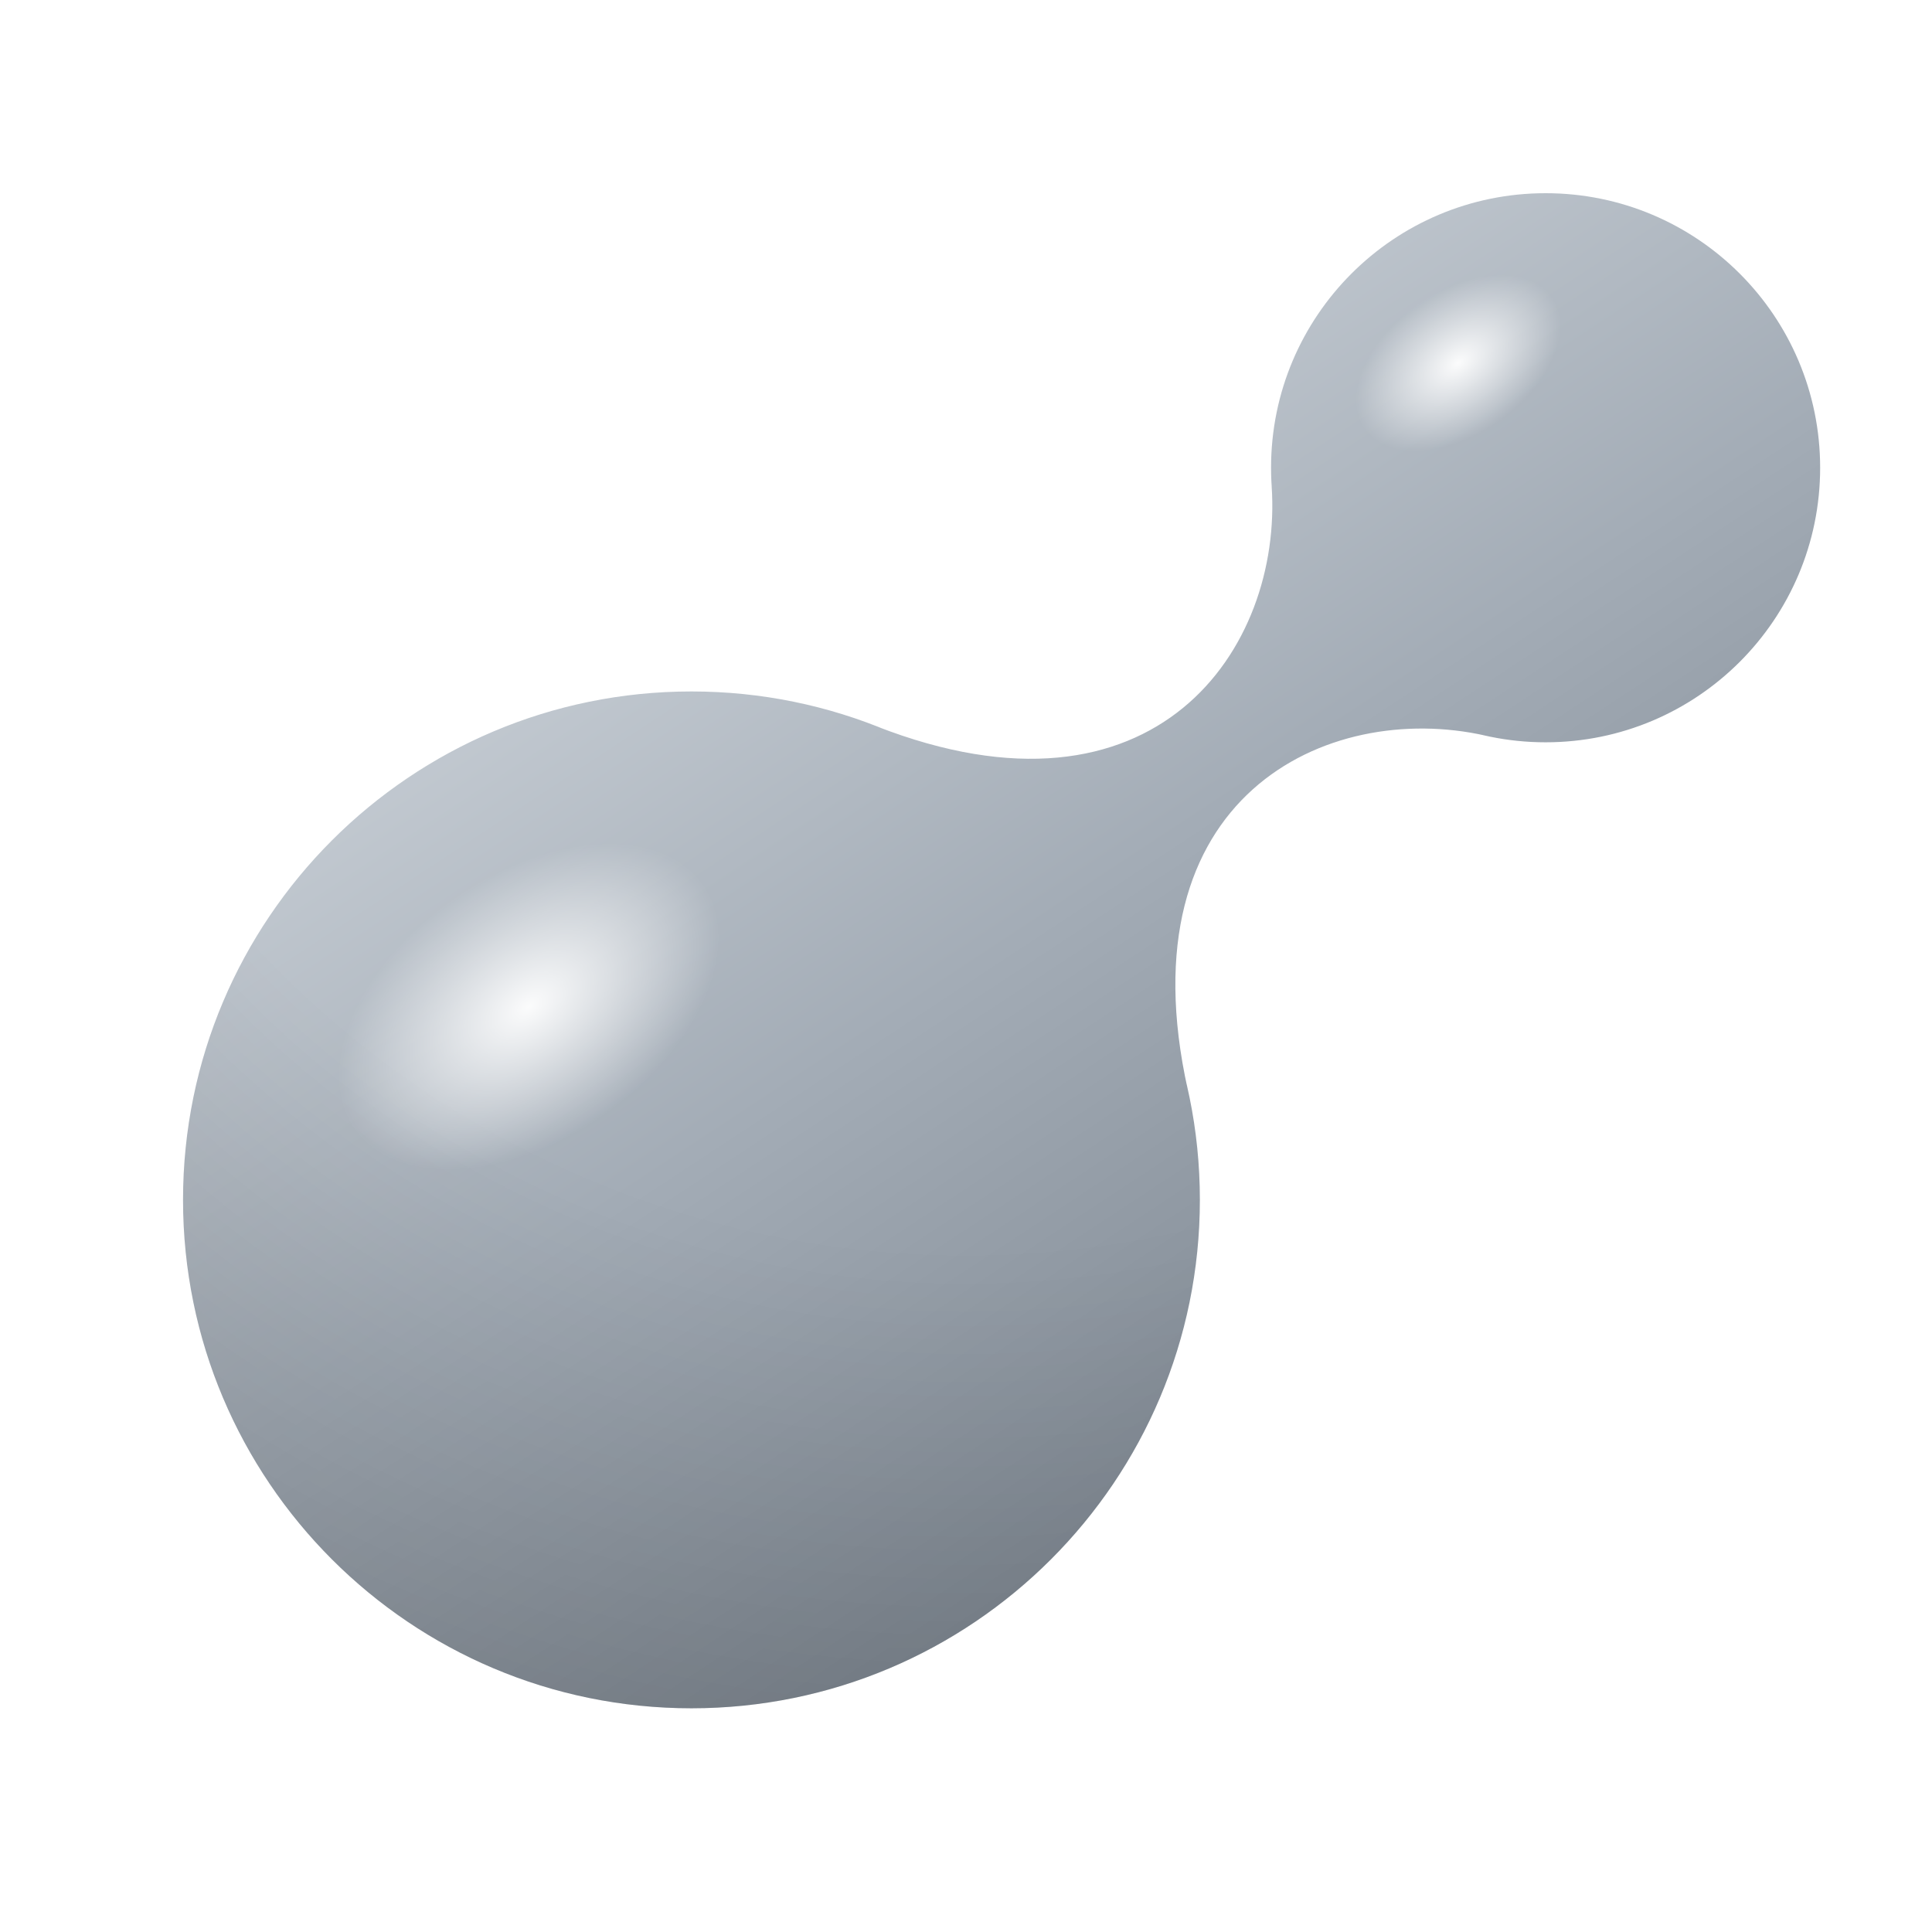
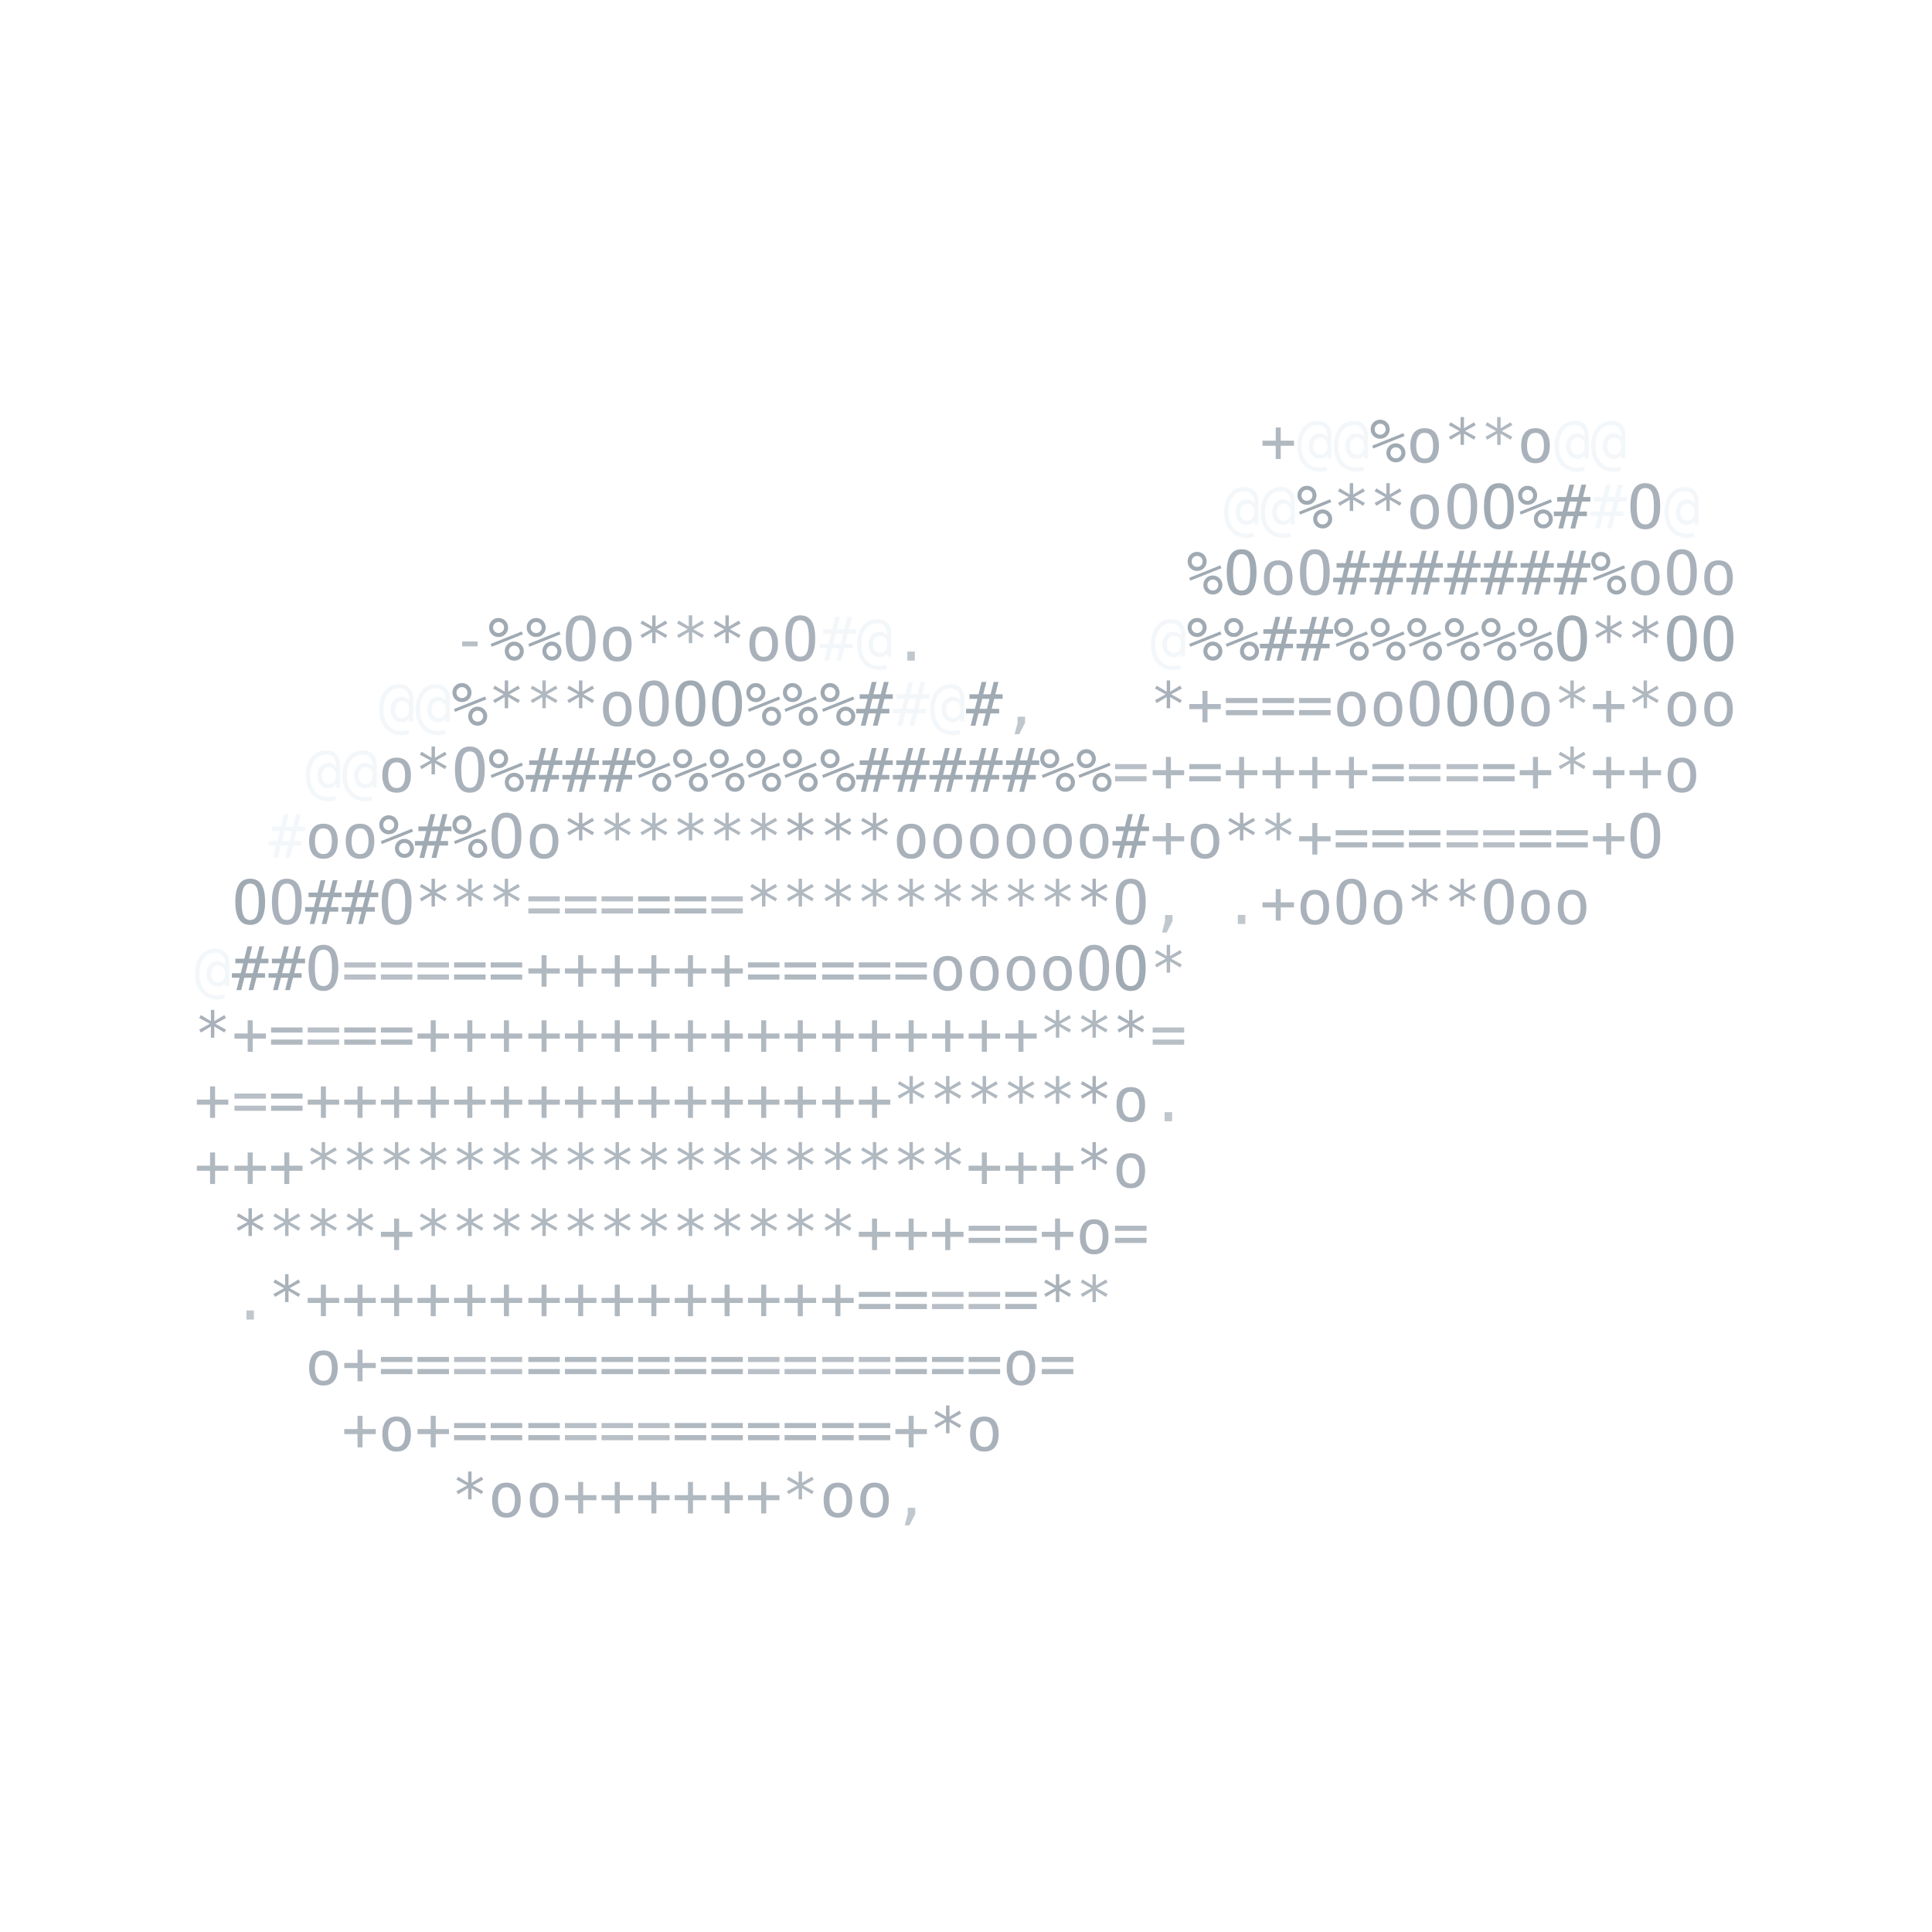
<svg xmlns="http://www.w3.org/2000/svg" viewBox="0 0 190 190" width="190" height="190">
  <defs>
-     <linearGradient id="hg" x1="0.15" y1="0" x2="0.85" y2="1">
-       <stop offset="0" stop-color="#dfe4e9" />
-       <stop offset="0.5" stop-color="#a3acb6" />
-       <stop offset="1" stop-color="#6b747e" />
-     </linearGradient>
-     <radialGradient id="hl">
-       <stop offset="0" stop-color="#ffffff" stop-opacity=".95" />
-       <stop offset="1" stop-color="#ffffff" stop-opacity="0" />
-     </radialGradient>
-     <radialGradient id="rim" cx="0.5" cy="0.15" r="0.9">
-       <stop offset="0.55" stop-color="#000" stop-opacity="0" />
-       <stop offset="1" stop-color="#000" stop-opacity=".22" />
-     </radialGradient>
-     <clipPath id="drop">
-       <path d="M 18 118 a 50 50 0 1 0 100 0 a 50 50 0 1 0 -100 0 Z M 125 46 a 27 27 0 1 0 54 0 a 27 27 0 1 0 -54 0 Z M 116.81 107.16 C 110.41 78.33 130.51 68.84 146.07 72.34 A 27 27 0 0 0 125.06 47.83 C 126.14 63.74 113.69 82.16 86.18 71.42 Z" />
-     </clipPath>
+     <path id="a1" d="M1.433 4.676H2.171V5.569H1.433Z" />
+     <path id="a2" d="M1.471 4.682H2.209V5.288L1.632 6.41H1.181L1.471 5.288Z" />
+     <path id="a3" d="M1.433 2.455H2.171V3.343H1.433ZM1.433 4.676H2.171V5.569H1.433Z" />
+     <path id="a4" d="M1.043 3.686H2.569V4.166H1.043Z" />
+     <path id="a5" d="M0.258 4.034H3.354V4.538H0.258ZM0.258 2.845H3.354V3.343H0.258Z" />
+     <path id="a6" d="M2.051 2.139V3.439H3.354V3.938H2.051V5.238H1.559V3.938H0.258V3.439H1.559V2.139Z" />
+     <path id="a7" d="M3.126 1.916 2.077 2.484 3.126 3.056 2.959 3.343 1.975 2.748V3.853H1.638V2.748L0.653 3.343L0.486 3.056L1.535 2.484L0.486 1.916L0.653 1.626L1.638 2.221V1.116H1.975V2.221L2.959 1.626Z" />
+     <path id="a8" d="M1.805 2.666Q1.395 2.666 1.184 2.985Q0.973 3.305 0.973 3.932Q0.973 4.556 1.184 4.876Q1.395 5.197 1.805 5.197Q2.218 5.197 2.429 4.876Q2.64 4.556 2.64 3.932Q2.64 3.305 2.429 2.985Q2.218 2.666 1.805 2.666ZM1.805 2.209Q2.487 2.209 2.849 2.651Q3.211 3.094 3.211 3.932Q3.211 4.772 2.851 5.213Q2.49 5.654 1.805 5.654Q1.122 5.654 0.762 5.213Q0.401 4.772 0.401 3.932Q0.401 3.094 0.762 2.651Q1.122 2.209 1.805 2.209Z" />
+     <path id="a9" d="M2.651 3.387Q2.651 2.423 2.454 2.01Q2.256 1.597 1.805 1.597Q1.356 1.597 1.159 2.01Q0.961 2.423 0.961 3.387Q0.961 4.348 1.159 4.761Q1.356 5.174 1.805 5.174Q2.256 5.174 2.454 4.762Q2.651 4.351 2.651 3.387ZM3.27 3.387Q3.27 4.529 2.908 5.092Q2.546 5.654 1.805 5.654Q1.063 5.654 0.703 5.095Q0.343 4.535 0.343 3.387Q0.343 2.241 0.705 1.679Q1.066 1.116 1.805 1.116Q2.546 1.116 2.908 1.679Q3.27 2.241 3.27 3.387Z" />
+     <path id="a10" d="M2.039 4.635Q2.039 4.863 2.193 5.019Q2.347 5.174 2.575 5.174Q2.801 5.174 2.958 5.017Q3.114 4.86 3.114 4.635Q3.114 4.409 2.956 4.251Q2.798 4.093 2.575 4.093Q2.347 4.093 2.193 4.248Q2.039 4.403 2.039 4.635ZM1.644 4.635Q1.644 4.239 1.913 3.968Q2.183 3.697 2.575 3.697Q2.763 3.697 2.931 3.768Q3.1 3.838 3.234 3.973Q3.369 4.11 3.442 4.28Q3.516 4.45 3.516 4.635Q3.516 5.024 3.243 5.297Q2.971 5.569 2.575 5.569Q2.177 5.569 1.91 5.301Q1.644 5.033 1.644 4.635ZM0.354 4.207 0.252 3.926 3.305 2.701 3.425 2.982ZM0.492 2.312Q0.492 2.543 0.646 2.697Q0.8 2.851 1.031 2.851Q1.257 2.851 1.415 2.694Q1.573 2.537 1.573 2.312Q1.573 2.086 1.415 1.929Q1.257 1.772 1.031 1.772Q0.806 1.772 0.649 1.928Q0.492 2.083 0.492 2.312ZM0.097 2.312Q0.097 1.916 0.366 1.645Q0.636 1.374 1.031 1.374Q1.219 1.374 1.39 1.444Q1.562 1.515 1.693 1.646Q1.825 1.778 1.897 1.95Q1.969 2.121 1.969 2.312Q1.969 2.704 1.696 2.975Q1.424 3.246 1.031 3.246Q0.636 3.246 0.366 2.977Q0.097 2.707 0.097 2.312Z" />
+     <path id="a11" d="M2.004 1.263 1.699 2.479H2.417L2.725 1.263H3.193L2.886 2.479H3.601V2.93H2.777L2.531 3.908H3.264V4.356H2.417L2.112 5.569H1.644L1.951 4.356H1.23L0.923 5.569H0.457L0.762 4.356H0.006V3.908H0.876L1.122 2.93H0.343V2.479H1.23L1.535 1.263ZM2.309 2.93H1.591L1.345 3.908H2.065Z" />
+     <path id="a12" d="M3.041 3.973Q3.041 3.595 2.854 3.368Q2.666 3.141 2.353 3.141Q2.039 3.141 1.85 3.368Q1.661 3.595 1.661 3.973Q1.661 4.354 1.85 4.581Q2.039 4.808 2.353 4.808Q2.666 4.808 2.854 4.581Q3.041 4.354 3.041 3.973ZM3.451 5.174H3.029V4.849Q2.921 5.033 2.729 5.133Q2.537 5.232 2.297 5.232Q1.825 5.232 1.516 4.878Q1.207 4.523 1.207 3.973Q1.207 3.422 1.516 3.067Q1.825 2.713 2.297 2.713Q2.531 2.713 2.728 2.815Q2.924 2.918 3.029 3.097V2.912Q3.029 2.455 2.771 2.177Q2.514 1.898 2.089 1.898Q1.368 1.898 0.942 2.459Q0.516 3.021 0.516 3.979Q0.516 4.942 0.999 5.514Q1.482 6.085 2.285 6.085Q2.443 6.085 2.602 6.056Q2.76 6.026 2.927 5.965L3.067 6.36Q2.883 6.434 2.703 6.469Q2.522 6.504 2.353 6.504Q1.307 6.504 0.693 5.821Q0.079 5.139 0.079 3.979Q0.079 2.836 0.63 2.159Q1.181 1.482 2.106 1.482Q2.719 1.482 3.085 1.872Q3.451 2.262 3.451 2.918Z" />
    <linearGradient id="sheen" x1="0" y1="0" x2="1" y2="1">
      <stop offset="0" stop-color="#8f99a3" />
      <stop offset="0.38" stop-color="#bcc5ce" />
      <stop offset="0.5" stop-color="#f7f9fb" />
      <stop offset="0.62" stop-color="#bcc5ce" />
      <stop offset="1" stop-color="#8f99a3" />
    </linearGradient>
  </defs>
-   <path d="M 18 118 a 50 50 0 1 0 100 0 a 50 50 0 1 0 -100 0 Z M 125 46 a 27 27 0 1 0 54 0 a 27 27 0 1 0 -54 0 Z M 116.81 107.16 C 110.41 78.33 130.51 68.84 146.07 72.34 A 27 27 0 0 0 125.06 47.83 C 126.14 63.74 113.69 82.16 86.18 71.42 Z" fill="url(#hg)" />
-   <g clip-path="url(#drop)">
-     <rect width="190" height="190" fill="url(#rim)" />
-     <ellipse cx="52.0" cy="99.0" rx="21.0" ry="13.0" transform="rotate(-35 52.0 99.0)" fill="url(#hl)" />
-     <ellipse cx="143.4" cy="35.7" rx="11.3" ry="7.0" transform="rotate(-35 143.4 35.7)" fill="url(#hl)" />
+   <g fill="#9aa4ae" fill-opacity="0.62">
+     <use href="#a1" x="87.8" y="59.4" />
+     <use href="#a2" x="98.6" y="65.8" />
+     <use href="#a2" x="113.1" y="85.3" />
+     <use href="#a1" x="120.3" y="85.3" />
+     <use href="#a1" x="113.1" y="104.7" />
+     <use href="#a1" x="22.8" y="124.2" />
+     <use href="#a2" x="87.8" y="143.6" />
+   </g>
+   <g fill="#9aa4ae" fill-opacity="0.70">
+     <use href="#a4" x="44.4" y="59.4" />
+     <use href="#a5" x="109.4" y="72.3" />
+     <use href="#a5" x="138.3" y="72.3" />
+     <use href="#a5" x="142.0" y="72.3" />
+     <use href="#a5" x="142.0" y="78.8" />
+     <use href="#a5" x="145.6" y="78.8" />
+     <use href="#a5" x="51.7" y="85.3" />
+     <use href="#a5" x="55.3" y="85.3" />
+     <use href="#a5" x="58.9" y="85.3" />
+     <use href="#a5" x="69.7" y="85.3" />
+     <use href="#a5" x="33.6" y="91.8" />
+     <use href="#a5" x="37.2" y="91.8" />
+     <use href="#a5" x="40.8" y="91.8" />
+     <use href="#a5" x="30.0" y="98.2" />
+     <use href="#a5" x="113.1" y="98.2" />
+     <use href="#a5" x="22.8" y="104.7" />
+     <use href="#a5" x="91.4" y="124.2" />
+     <use href="#a5" x="95.0" y="124.2" />
+     <use href="#a5" x="44.4" y="130.6" />
+     <use href="#a5" x="48.0" y="130.6" />
+     <use href="#a5" x="73.3" y="130.6" />
+     <use href="#a5" x="76.9" y="130.6" />
+     <use href="#a5" x="80.6" y="130.6" />
+     <use href="#a5" x="84.2" y="130.6" />
+     <use href="#a5" x="55.3" y="137.1" />
+     <use href="#a5" x="58.9" y="137.1" />
+     <use href="#a5" x="62.5" y="137.1" />
+   </g>
+   <g fill="#9aa4ae" fill-opacity="0.78">
+     <use href="#a6" x="123.9" y="39.9" />
+     <use href="#a7" x="145.6" y="39.9" />
+     <use href="#a7" x="66.1" y="59.4" />
+     <use href="#a7" x="51.7" y="65.8" />
+     <use href="#a6" x="116.7" y="65.8" />
+     <use href="#a5" x="120.3" y="65.8" />
+     <use href="#a5" x="123.9" y="65.8" />
+     <use href="#a5" x="127.5" y="65.8" />
+     <use href="#a7" x="152.8" y="65.8" />
+     <use href="#a6" x="156.4" y="65.8" />
+     <use href="#a7" x="160.0" y="65.8" />
+     <use href="#a6" x="113.1" y="72.3" />
+     <use href="#a5" x="116.7" y="72.3" />
+     <use href="#a6" x="120.3" y="72.3" />
+     <use href="#a6" x="123.9" y="72.3" />
+     <use href="#a6" x="127.5" y="72.3" />
+     <use href="#a6" x="131.1" y="72.3" />
+     <use href="#a5" x="134.7" y="72.3" />
+     <use href="#a5" x="145.6" y="72.3" />
+     <use href="#a6" x="149.2" y="72.3" />
+     <use href="#a7" x="152.8" y="72.3" />
+     <use href="#a6" x="156.4" y="72.3" />
+     <use href="#a6" x="160.0" y="72.3" />
+     <use href="#a7" x="58.9" y="78.8" />
+     <use href="#a7" x="62.5" y="78.8" />
+     <use href="#a7" x="66.1" y="78.8" />
+     <use href="#a7" x="69.7" y="78.8" />
+     <use href="#a7" x="73.3" y="78.8" />
+     <use href="#a6" x="113.1" y="78.8" />
+     <use href="#a7" x="123.9" y="78.8" />
+     <use href="#a6" x="127.5" y="78.8" />
+     <use href="#a5" x="131.1" y="78.8" />
+     <use href="#a5" x="134.7" y="78.8" />
+     <use href="#a5" x="138.3" y="78.8" />
+     <use href="#a5" x="149.2" y="78.8" />
+     <use href="#a5" x="152.8" y="78.8" />
+     <use href="#a6" x="156.4" y="78.8" />
+     <use href="#a7" x="44.4" y="85.3" />
+     <use href="#a7" x="48.0" y="85.3" />
+     <use href="#a5" x="62.5" y="85.3" />
+     <use href="#a5" x="66.1" y="85.3" />
+     <use href="#a7" x="73.3" y="85.3" />
+     <use href="#a7" x="76.9" y="85.3" />
+     <use href="#a7" x="80.6" y="85.3" />
+     <use href="#a7" x="84.2" y="85.3" />
+     <use href="#a7" x="87.8" y="85.3" />
+     <use href="#a7" x="91.4" y="85.3" />
+     <use href="#a7" x="95.0" y="85.3" />
+     <use href="#a7" x="98.6" y="85.3" />
+     <use href="#a7" x="102.2" y="85.3" />
+     <use href="#a6" x="123.9" y="85.3" />
+     <use href="#a5" x="44.4" y="91.8" />
+     <use href="#a5" x="48.0" y="91.8" />
+     <use href="#a6" x="51.7" y="91.8" />
+     <use href="#a6" x="55.3" y="91.8" />
+     <use href="#a6" x="58.9" y="91.8" />
+     <use href="#a6" x="62.5" y="91.8" />
+     <use href="#a6" x="66.1" y="91.8" />
+     <use href="#a6" x="69.7" y="91.8" />
+     <use href="#a5" x="73.3" y="91.8" />
+     <use href="#a5" x="76.9" y="91.8" />
+     <use href="#a5" x="80.6" y="91.8" />
+     <use href="#a5" x="84.2" y="91.8" />
+     <use href="#a5" x="87.8" y="91.8" />
+     <use href="#a7" x="113.1" y="91.8" />
+     <use href="#a6" x="22.8" y="98.2" />
+     <use href="#a5" x="26.4" y="98.2" />
+     <use href="#a5" x="33.6" y="98.2" />
+     <use href="#a5" x="37.2" y="98.2" />
+     <use href="#a6" x="40.8" y="98.2" />
+     <use href="#a6" x="44.4" y="98.2" />
+     <use href="#a6" x="48.0" y="98.2" />
+     <use href="#a6" x="51.7" y="98.2" />
+     <use href="#a6" x="55.3" y="98.2" />
+     <use href="#a6" x="58.9" y="98.2" />
+     <use href="#a6" x="62.5" y="98.2" />
+     <use href="#a6" x="66.1" y="98.2" />
+     <use href="#a6" x="69.7" y="98.2" />
+     <use href="#a6" x="73.3" y="98.2" />
+     <use href="#a6" x="76.9" y="98.2" />
+     <use href="#a6" x="80.6" y="98.2" />
+     <use href="#a6" x="84.2" y="98.2" />
+     <use href="#a6" x="87.8" y="98.2" />
+     <use href="#a6" x="91.4" y="98.2" />
+     <use href="#a6" x="95.0" y="98.2" />
+     <use href="#a6" x="98.6" y="98.2" />
+     <use href="#a7" x="102.2" y="98.2" />
+     <use href="#a7" x="105.8" y="98.2" />
+     <use href="#a6" x="19.1" y="104.7" />
+     <use href="#a5" x="26.4" y="104.7" />
+     <use href="#a6" x="30.0" y="104.7" />
+     <use href="#a6" x="33.6" y="104.7" />
+     <use href="#a6" x="37.2" y="104.7" />
+     <use href="#a6" x="40.8" y="104.7" />
+     <use href="#a6" x="44.4" y="104.7" />
+     <use href="#a6" x="48.0" y="104.7" />
+     <use href="#a6" x="51.7" y="104.7" />
+     <use href="#a6" x="55.3" y="104.7" />
+     <use href="#a6" x="58.9" y="104.7" />
+     <use href="#a6" x="62.5" y="104.7" />
+     <use href="#a6" x="66.1" y="104.7" />
+     <use href="#a6" x="69.7" y="104.7" />
+     <use href="#a6" x="73.3" y="104.7" />
+     <use href="#a6" x="76.9" y="104.7" />
+     <use href="#a6" x="80.6" y="104.7" />
+     <use href="#a6" x="84.2" y="104.7" />
+     <use href="#a7" x="87.8" y="104.7" />
+     <use href="#a7" x="91.4" y="104.7" />
+     <use href="#a7" x="95.0" y="104.7" />
+     <use href="#a7" x="98.6" y="104.7" />
+     <use href="#a7" x="102.2" y="104.7" />
+     <use href="#a6" x="19.1" y="111.2" />
+     <use href="#a6" x="22.8" y="111.2" />
+     <use href="#a6" x="26.4" y="111.2" />
+     <use href="#a7" x="30.0" y="111.2" />
+     <use href="#a7" x="33.6" y="111.2" />
+     <use href="#a7" x="37.2" y="111.2" />
+     <use href="#a7" x="40.8" y="111.2" />
+     <use href="#a7" x="44.4" y="111.2" />
+     <use href="#a7" x="48.0" y="111.2" />
+     <use href="#a7" x="51.7" y="111.2" />
+     <use href="#a7" x="55.3" y="111.2" />
+     <use href="#a7" x="58.9" y="111.2" />
+     <use href="#a7" x="62.5" y="111.2" />
+     <use href="#a7" x="66.1" y="111.2" />
+     <use href="#a7" x="69.7" y="111.2" />
+     <use href="#a7" x="73.3" y="111.2" />
+     <use href="#a7" x="76.9" y="111.2" />
+     <use href="#a7" x="80.6" y="111.2" />
+     <use href="#a7" x="84.2" y="111.2" />
+     <use href="#a7" x="87.8" y="111.2" />
+     <use href="#a7" x="91.4" y="111.2" />
+     <use href="#a6" x="95.0" y="111.2" />
+     <use href="#a6" x="98.6" y="111.2" />
+     <use href="#a6" x="102.2" y="111.2" />
+     <use href="#a7" x="26.4" y="117.7" />
+     <use href="#a7" x="30.0" y="117.7" />
+     <use href="#a7" x="33.6" y="117.7" />
+     <use href="#a6" x="37.2" y="117.7" />
+     <use href="#a7" x="40.8" y="117.7" />
+     <use href="#a7" x="44.4" y="117.7" />
+     <use href="#a7" x="48.0" y="117.7" />
+     <use href="#a7" x="51.7" y="117.7" />
+     <use href="#a7" x="55.3" y="117.7" />
+     <use href="#a7" x="58.9" y="117.7" />
+     <use href="#a7" x="62.5" y="117.7" />
+     <use href="#a7" x="66.1" y="117.7" />
+     <use href="#a7" x="69.7" y="117.7" />
+     <use href="#a7" x="73.3" y="117.7" />
+     <use href="#a7" x="76.9" y="117.7" />
+     <use href="#a7" x="80.6" y="117.7" />
+     <use href="#a6" x="84.2" y="117.7" />
+     <use href="#a6" x="87.8" y="117.7" />
+     <use href="#a6" x="91.4" y="117.7" />
+     <use href="#a5" x="95.0" y="117.7" />
+     <use href="#a5" x="98.6" y="117.7" />
+     <use href="#a6" x="102.2" y="117.7" />
+     <use href="#a5" x="109.4" y="117.7" />
+     <use href="#a6" x="30.0" y="124.2" />
+     <use href="#a6" x="33.6" y="124.2" />
+     <use href="#a6" x="37.2" y="124.2" />
+     <use href="#a6" x="40.8" y="124.2" />
+     <use href="#a6" x="44.4" y="124.2" />
+     <use href="#a6" x="48.0" y="124.2" />
+     <use href="#a6" x="51.7" y="124.2" />
+     <use href="#a6" x="55.3" y="124.2" />
+     <use href="#a6" x="58.9" y="124.2" />
+     <use href="#a6" x="62.5" y="124.2" />
+     <use href="#a6" x="66.1" y="124.2" />
+     <use href="#a6" x="69.7" y="124.2" />
+     <use href="#a6" x="73.3" y="124.2" />
+     <use href="#a6" x="76.9" y="124.2" />
+     <use href="#a6" x="80.6" y="124.2" />
+     <use href="#a5" x="84.2" y="124.2" />
+     <use href="#a5" x="87.8" y="124.2" />
+     <use href="#a5" x="98.6" y="124.2" />
+     <use href="#a7" x="105.8" y="124.2" />
+     <use href="#a6" x="33.6" y="130.6" />
+     <use href="#a5" x="37.2" y="130.6" />
+     <use href="#a5" x="40.8" y="130.6" />
+     <use href="#a5" x="51.7" y="130.6" />
+     <use href="#a5" x="55.3" y="130.6" />
+     <use href="#a5" x="58.9" y="130.6" />
+     <use href="#a5" x="62.5" y="130.6" />
+     <use href="#a5" x="66.1" y="130.6" />
+     <use href="#a5" x="69.7" y="130.6" />
+     <use href="#a5" x="87.8" y="130.6" />
+     <use href="#a5" x="91.4" y="130.6" />
+     <use href="#a5" x="95.0" y="130.6" />
+     <use href="#a5" x="102.2" y="130.6" />
+     <use href="#a6" x="33.6" y="137.1" />
+     <use href="#a6" x="40.8" y="137.1" />
+     <use href="#a5" x="44.4" y="137.1" />
+     <use href="#a5" x="48.0" y="137.1" />
+     <use href="#a5" x="51.7" y="137.1" />
+     <use href="#a5" x="66.1" y="137.1" />
+     <use href="#a5" x="69.7" y="137.1" />
+     <use href="#a5" x="73.3" y="137.1" />
+     <use href="#a5" x="76.9" y="137.1" />
+     <use href="#a5" x="80.6" y="137.1" />
+     <use href="#a5" x="84.2" y="137.1" />
+     <use href="#a6" x="87.8" y="137.1" />
+     <use href="#a6" x="55.3" y="143.6" />
+     <use href="#a6" x="58.9" y="143.6" />
+     <use href="#a6" x="62.5" y="143.6" />
+     <use href="#a6" x="66.1" y="143.6" />
+     <use href="#a6" x="69.7" y="143.6" />
+     <use href="#a6" x="73.3" y="143.6" />
+     <use href="#a7" x="76.9" y="143.6" />
+   </g>
+   <g fill="#9aa4ae" fill-opacity="0.85">
+     <use href="#a8" x="138.3" y="39.9" />
+     <use href="#a7" x="142.0" y="39.9" />
+     <use href="#a8" x="149.2" y="39.9" />
+     <use href="#a7" x="131.1" y="46.4" />
+     <use href="#a7" x="134.7" y="46.4" />
+     <use href="#a8" x="138.3" y="46.4" />
+     <use href="#a9" x="142.0" y="46.4" />
+     <use href="#a9" x="160.0" y="46.4" />
+     <use href="#a8" x="123.9" y="52.9" />
+     <use href="#a9" x="127.5" y="52.9" />
+     <use href="#a8" x="160.0" y="52.9" />
+     <use href="#a9" x="163.6" y="52.9" />
+     <use href="#a8" x="167.2" y="52.9" />
+     <use href="#a9" x="55.3" y="59.4" />
+     <use href="#a8" x="58.9" y="59.4" />
+     <use href="#a7" x="62.5" y="59.4" />
+     <use href="#a7" x="69.7" y="59.4" />
+     <use href="#a8" x="73.3" y="59.4" />
+     <use href="#a9" x="76.9" y="59.4" />
+     <use href="#a7" x="156.4" y="59.4" />
+     <use href="#a7" x="160.0" y="59.4" />
+     <use href="#a7" x="48.0" y="65.8" />
+     <use href="#a7" x="55.3" y="65.8" />
+     <use href="#a8" x="58.9" y="65.8" />
+     <use href="#a9" x="62.5" y="65.8" />
+     <use href="#a7" x="113.1" y="65.8" />
+     <use href="#a8" x="131.1" y="65.8" />
+     <use href="#a8" x="134.7" y="65.8" />
+     <use href="#a9" x="138.3" y="65.8" />
+     <use href="#a8" x="149.2" y="65.8" />
+     <use href="#a8" x="163.6" y="65.8" />
+     <use href="#a8" x="167.2" y="65.8" />
+     <use href="#a8" x="37.2" y="72.3" />
+     <use href="#a7" x="40.8" y="72.3" />
+     <use href="#a9" x="44.4" y="72.3" />
+     <use href="#a8" x="163.6" y="72.3" />
+     <use href="#a8" x="30.0" y="78.8" />
+     <use href="#a8" x="33.6" y="78.8" />
+     <use href="#a9" x="48.0" y="78.8" />
+     <use href="#a8" x="51.7" y="78.8" />
+     <use href="#a7" x="55.3" y="78.8" />
+     <use href="#a7" x="76.9" y="78.8" />
+     <use href="#a7" x="80.6" y="78.8" />
+     <use href="#a7" x="84.2" y="78.8" />
+     <use href="#a8" x="87.8" y="78.8" />
+     <use href="#a8" x="91.4" y="78.8" />
+     <use href="#a8" x="95.0" y="78.8" />
+     <use href="#a8" x="98.6" y="78.8" />
+     <use href="#a8" x="102.2" y="78.8" />
+     <use href="#a8" x="105.8" y="78.8" />
+     <use href="#a8" x="116.7" y="78.8" />
+     <use href="#a7" x="120.3" y="78.8" />
+     <use href="#a9" x="160.0" y="78.8" />
+     <use href="#a9" x="26.4" y="85.3" />
+     <use href="#a9" x="37.2" y="85.3" />
+     <use href="#a7" x="40.8" y="85.3" />
+     <use href="#a7" x="105.8" y="85.3" />
+     <use href="#a9" x="109.4" y="85.3" />
+     <use href="#a8" x="127.5" y="85.3" />
+     <use href="#a9" x="131.1" y="85.3" />
+     <use href="#a8" x="134.7" y="85.3" />
+     <use href="#a7" x="138.3" y="85.3" />
+     <use href="#a7" x="142.0" y="85.3" />
+     <use href="#a9" x="145.6" y="85.3" />
+     <use href="#a8" x="149.2" y="85.3" />
+     <use href="#a8" x="152.8" y="85.3" />
+     <use href="#a9" x="30.0" y="91.8" />
+     <use href="#a8" x="91.4" y="91.8" />
+     <use href="#a8" x="95.0" y="91.8" />
+     <use href="#a8" x="98.6" y="91.8" />
+     <use href="#a8" x="102.2" y="91.8" />
+     <use href="#a9" x="105.8" y="91.8" />
+     <use href="#a7" x="19.1" y="98.2" />
+     <use href="#a7" x="109.4" y="98.2" />
+     <use href="#a7" x="105.8" y="104.7" />
+     <use href="#a8" x="109.4" y="104.7" />
+     <use href="#a7" x="105.8" y="111.2" />
+     <use href="#a8" x="109.4" y="111.2" />
+     <use href="#a7" x="22.8" y="117.7" />
+     <use href="#a8" x="105.8" y="117.7" />
+     <use href="#a7" x="26.4" y="124.2" />
+     <use href="#a7" x="102.2" y="124.2" />
+     <use href="#a8" x="30.0" y="130.6" />
+     <use href="#a8" x="98.6" y="130.6" />
+     <use href="#a8" x="37.2" y="137.1" />
+     <use href="#a7" x="91.4" y="137.1" />
+     <use href="#a8" x="95.0" y="137.1" />
+     <use href="#a7" x="44.4" y="143.6" />
+     <use href="#a8" x="48.0" y="143.6" />
+     <use href="#a8" x="51.7" y="143.6" />
+     <use href="#a8" x="80.6" y="143.6" />
+     <use href="#a8" x="84.2" y="143.6" />
+   </g>
+   <g fill="#9aa4ae" fill-opacity="0.93">
+     <use href="#a10" x="134.7" y="39.9" />
+     <use href="#a10" x="127.5" y="46.4" />
+     <use href="#a9" x="145.6" y="46.4" />
+     <use href="#a10" x="149.2" y="46.4" />
+     <use href="#a11" x="152.8" y="46.4" />
+     <use href="#a10" x="116.7" y="52.9" />
+     <use href="#a9" x="120.3" y="52.9" />
+     <use href="#a11" x="131.1" y="52.9" />
+     <use href="#a11" x="134.7" y="52.9" />
+     <use href="#a11" x="138.3" y="52.9" />
+     <use href="#a11" x="142.0" y="52.9" />
+     <use href="#a11" x="145.6" y="52.9" />
+     <use href="#a11" x="149.2" y="52.9" />
+     <use href="#a11" x="152.8" y="52.9" />
+     <use href="#a10" x="156.4" y="52.9" />
+     <use href="#a10" x="48.0" y="59.4" />
+     <use href="#a10" x="51.7" y="59.4" />
+     <use href="#a10" x="116.7" y="59.4" />
+     <use href="#a10" x="120.3" y="59.4" />
+     <use href="#a11" x="123.9" y="59.4" />
+     <use href="#a11" x="127.5" y="59.4" />
+     <use href="#a10" x="131.1" y="59.4" />
+     <use href="#a10" x="134.7" y="59.4" />
+     <use href="#a10" x="138.3" y="59.4" />
+     <use href="#a10" x="142.0" y="59.4" />
+     <use href="#a10" x="145.6" y="59.4" />
+     <use href="#a10" x="149.2" y="59.4" />
+     <use href="#a9" x="152.8" y="59.4" />
+     <use href="#a9" x="163.6" y="59.4" />
+     <use href="#a9" x="167.2" y="59.4" />
+     <use href="#a10" x="44.4" y="65.8" />
+     <use href="#a9" x="66.1" y="65.8" />
+     <use href="#a9" x="69.7" y="65.8" />
+     <use href="#a10" x="73.3" y="65.8" />
+     <use href="#a10" x="76.9" y="65.8" />
+     <use href="#a10" x="80.6" y="65.8" />
+     <use href="#a11" x="84.2" y="65.8" />
+     <use href="#a11" x="95.0" y="65.8" />
+     <use href="#a9" x="142.0" y="65.8" />
+     <use href="#a9" x="145.6" y="65.8" />
+     <use href="#a10" x="48.0" y="72.3" />
+     <use href="#a11" x="51.7" y="72.3" />
+     <use href="#a11" x="55.3" y="72.3" />
+     <use href="#a11" x="58.9" y="72.3" />
+     <use href="#a10" x="62.5" y="72.3" />
+     <use href="#a10" x="66.1" y="72.3" />
+     <use href="#a10" x="69.7" y="72.3" />
+     <use href="#a10" x="73.3" y="72.3" />
+     <use href="#a10" x="76.9" y="72.3" />
+     <use href="#a10" x="80.6" y="72.3" />
+     <use href="#a11" x="84.2" y="72.3" />
+     <use href="#a11" x="87.8" y="72.3" />
+     <use href="#a11" x="91.4" y="72.3" />
+     <use href="#a11" x="95.0" y="72.3" />
+     <use href="#a11" x="98.6" y="72.3" />
+     <use href="#a10" x="102.2" y="72.3" />
+     <use href="#a10" x="105.8" y="72.3" />
+     <use href="#a10" x="37.2" y="78.8" />
+     <use href="#a11" x="40.8" y="78.8" />
+     <use href="#a10" x="44.4" y="78.8" />
+     <use href="#a11" x="109.4" y="78.8" />
+     <use href="#a9" x="22.8" y="85.3" />
+     <use href="#a11" x="30.0" y="85.3" />
+     <use href="#a11" x="33.6" y="85.3" />
+     <use href="#a11" x="22.8" y="91.8" />
+     <use href="#a11" x="26.4" y="91.8" />
+     <use href="#a9" x="109.4" y="91.8" />
+   </g>
+   <g fill="#f4f7fa" fill-opacity="1.00">
+     <use href="#a12" x="127.5" y="39.9" />
+     <use href="#a12" x="131.1" y="39.9" />
+     <use href="#a12" x="152.8" y="39.9" />
+     <use href="#a12" x="156.4" y="39.9" />
+     <use href="#a12" x="120.3" y="46.4" />
+     <use href="#a12" x="123.9" y="46.4" />
+     <use href="#a11" x="156.4" y="46.4" />
+     <use href="#a12" x="163.6" y="46.4" />
+     <use href="#a11" x="80.6" y="59.4" />
+     <use href="#a12" x="84.2" y="59.4" />
+     <use href="#a12" x="113.1" y="59.4" />
+     <use href="#a12" x="37.2" y="65.8" />
+     <use href="#a12" x="40.8" y="65.8" />
+     <use href="#a11" x="87.8" y="65.8" />
+     <use href="#a12" x="91.4" y="65.8" />
+     <use href="#a12" x="30.0" y="72.3" />
+     <use href="#a12" x="33.6" y="72.3" />
+     <use href="#a11" x="26.4" y="78.8" />
+     <use href="#a12" x="19.1" y="91.8" />
  </g>
</svg>
